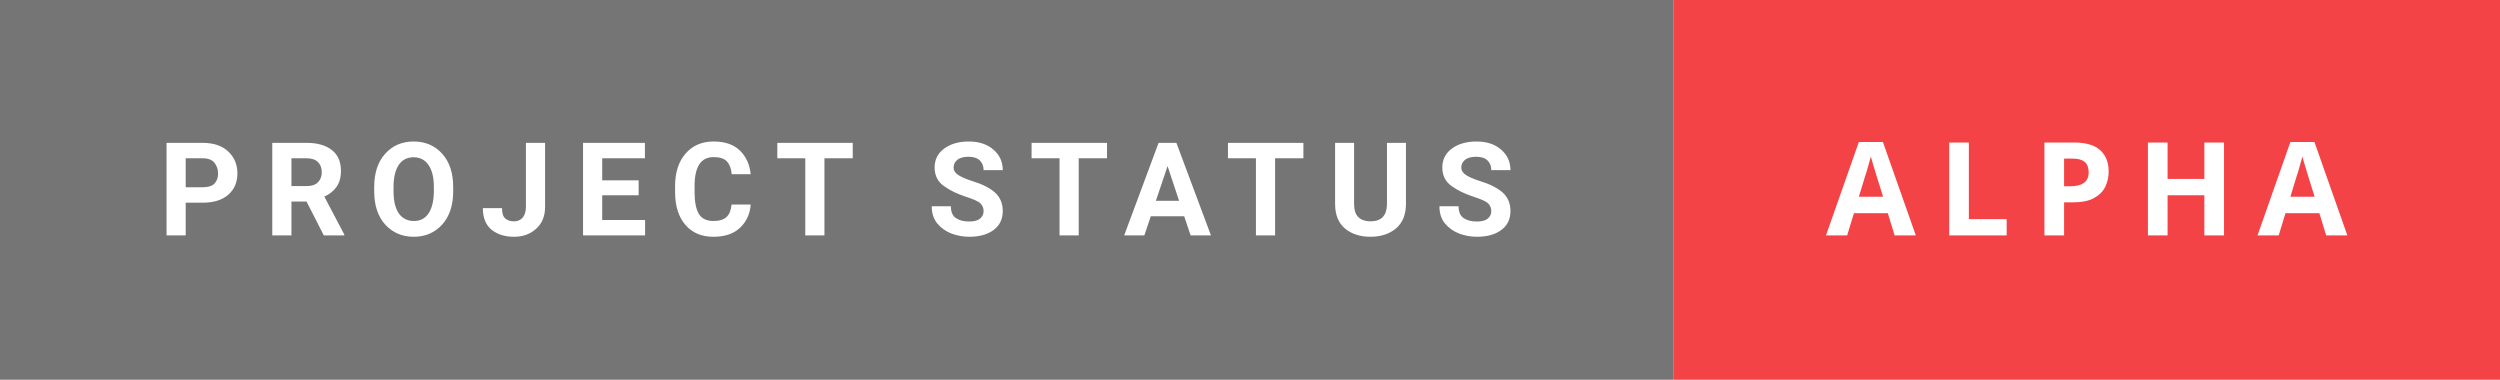
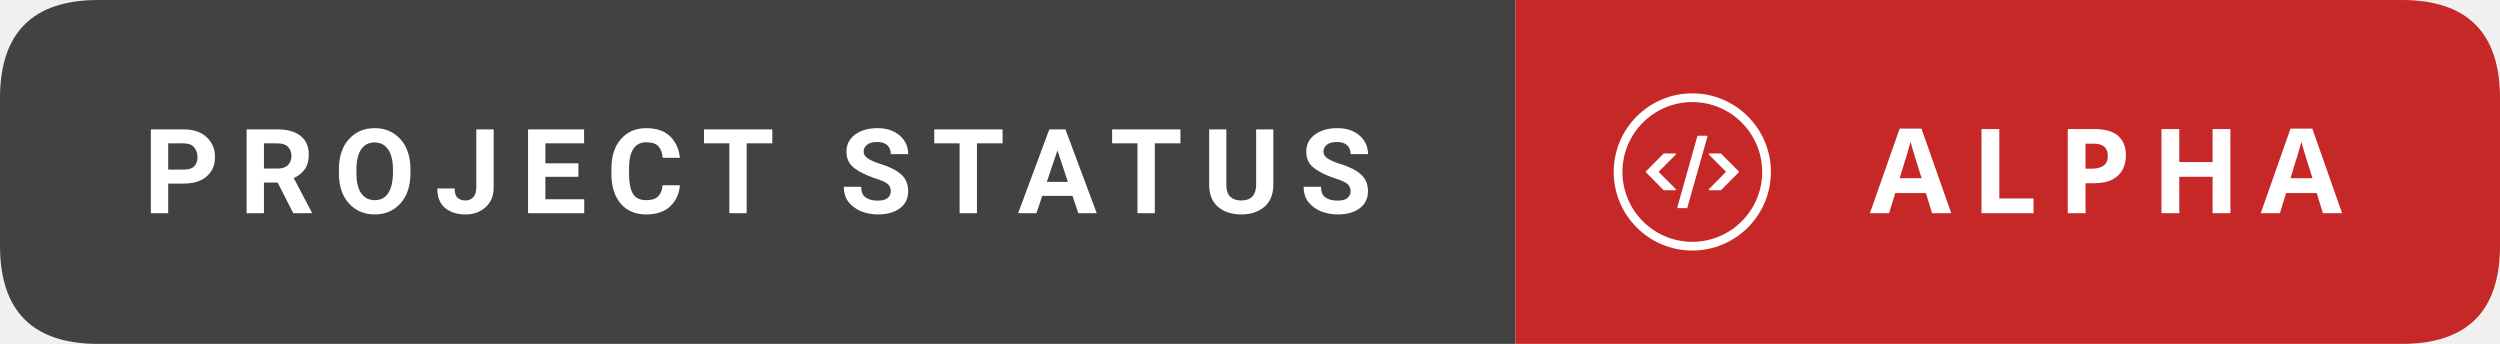
- <svg xmlns="http://www.w3.org/2000/svg" data-v-3c87b7b4="" width="230.438" height="35" viewBox="0 0 230.438 35" class="badge-svg">
+ <svg xmlns="http://www.w3.org/2000/svg" width="254.438" height="35" viewBox="0 0 254.438 35" class="badge-svg" data-v-3c87b7b4="">
  <defs data-v-3c87b7b4="" />
-   <rect data-v-3c87b7b4="" width="154.234" height="35" fill="#757575" />
-   <rect data-v-3c87b7b4="" x="154.234" width="76.203" height="35" fill="#f44346" />
-   <text data-v-3c87b7b4="" x="77.117" y="17.5" dy="0.35em" font-size="12" font-family="Roboto, sans-serif" fill="#FFFFFF" text-anchor="middle" letter-spacing="2" font-weight="600" font-style="normal" text-decoration="none" fill-opacity="1" font-variant="normal" style="text-transform: uppercase;">PROJECT STATUS</text>
-   <text data-v-3c87b7b4="" x="192.336" y="17.5" dy="0.35em" font-size="12" font-family="Montserrat, sans-serif" fill="#FFFFFF" text-anchor="middle" font-weight="900" letter-spacing="2" font-style="normal" text-decoration="none" fill-opacity="1" font-variant="normal" style="text-transform: uppercase;">ALPHA</text>
+   <path data-v-3c87b7b4="" d="M 10 0 L 154.234 0 L 154.234 35 L 10 35 Q 0 35 0 25 L 0 10 Q 0 0 10 0 Z" fill="#424242" />
+   <path data-v-3c87b7b4="" d="M 154.234 0 L 244.438 0 Q 254.438 0 254.438 10 L 254.438 25 Q 254.438 35 244.438 35 L 154.234 35 Z" fill="#c62828" />
+   <text x="77.117" y="17.5" dy="0.35em" font-size="12" font-family="Roboto, sans-serif" fill="#FFFFFF" text-anchor="middle" letter-spacing="2" font-weight="600" font-style="normal" text-decoration="none" fill-opacity="1" font-variant="normal" style="text-transform:uppercase;" data-v-3c87b7b4="">PROJECT STATUS</text>
+   <g data-v-3c87b7b4="" transform="translate(164.2344, 9.5) scale(0.6666667)">
+     <path data-v-3c87b7b4="" d="M9.825 17.527a.111.111 0 0 1-.107-.142l3.05-10.837a.111.111 0 0 1 .108-.081H14.2c.074 0 .127.07.107.141l-3.063 10.838a.111.111 0 0 1-.107.08H9.825Zm-2.146-2.732a.11.11 0 0 1-.079-.033l-2.667-2.704a.111.111 0 0 1 0-.156L7.6 9.211a.111.111 0 0 1 .08-.033h1.702c.1 0 .149.12.079.19l-2.534 2.534a.111.111 0 0 0 0 .157l2.535 2.546c.07.07.02.19-.079.19H7.68Zm6.954 0a.111.111 0 0 1-.079-.19l2.525-2.546a.111.111 0 0 0 0-.157l-2.524-2.535a.111.111 0 0 1 .079-.19h1.692c.03 0 .058.013.078.034l2.68 2.69a.111.111 0 0 1 0 .157l-2.68 2.704a.111.111 0 0 1-.078.033h-1.693ZM12 24C5.383 24 0 18.617 0 12S5.383 0 12 0s12 5.383 12 12-5.383 12-12 12Zm0-22.667C6.118 1.333 1.333 6.118 1.333 12S6.118 22.667 12 22.667 22.667 17.882 22.667 12 17.882 1.333 12 1.333Z" fill="#FFFFFF" />
+   </g>
+   <text x="214.336" y="17.5" dy="0.35em" font-size="12" font-family="Montserrat, sans-serif" fill="#FFFFFF" text-anchor="middle" font-weight="900" letter-spacing="2" font-style="normal" text-decoration="none" fill-opacity="1" font-variant="normal" style="text-transform:uppercase;" data-v-3c87b7b4="">ALPHA</text>
</svg>
